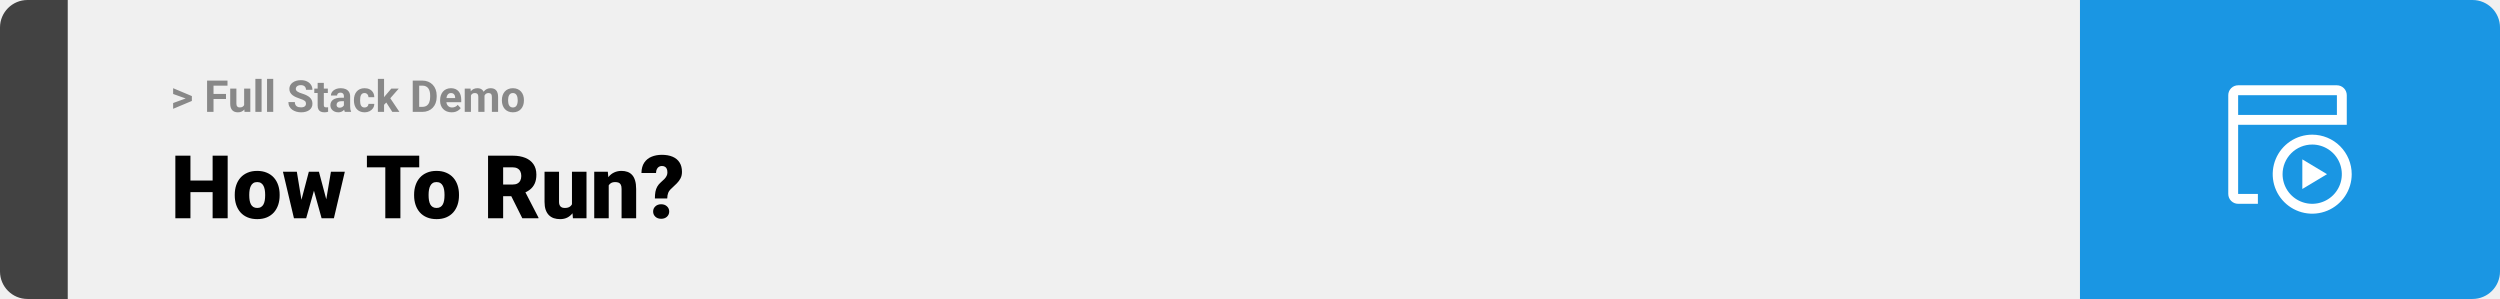
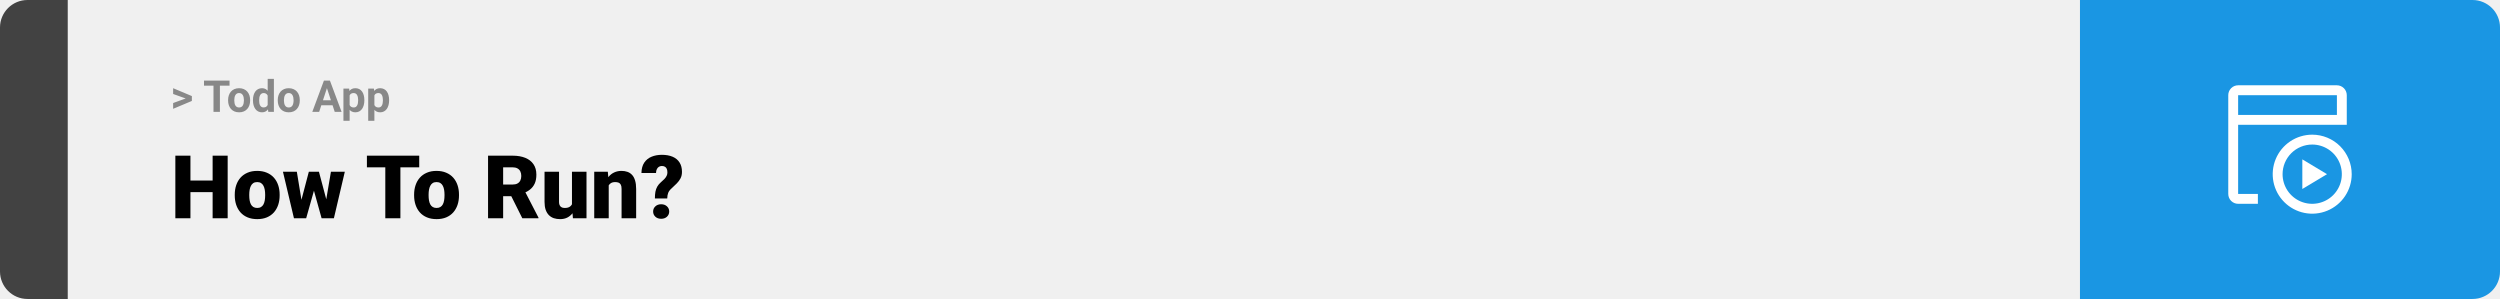
<svg xmlns="http://www.w3.org/2000/svg" width="1363" height="163" viewBox="0 0 1363 163" fill="none">
  <path d="M0 15C0 6.716 6.716 0 15 0H37V163H15C6.716 163 0 156.284 0 148V15Z" fill="#424242" />
  <rect width="1097" height="163" transform="translate(37)" fill="#F0F0F0" />
-   <path d="M101.906 53.922L94.394 51.238V48.086L104.602 52.375V54.637L101.906 53.922ZM94.394 56.172L101.918 53.43L104.602 52.785V55.035L94.394 59.324V56.172ZM116.414 43.938V61H112.898V43.938H116.414ZM123.211 51.227V53.969H115.453V51.227H123.211ZM124.031 43.938V46.691H115.453V43.938H124.031ZM133.102 57.965V48.32H136.477V61H133.301L133.102 57.965ZM133.477 55.363L134.473 55.34C134.473 56.184 134.375 56.969 134.18 57.695C133.984 58.414 133.691 59.039 133.301 59.57C132.91 60.094 132.418 60.504 131.824 60.801C131.23 61.09 130.531 61.234 129.727 61.234C129.109 61.234 128.539 61.148 128.016 60.977C127.5 60.797 127.055 60.52 126.68 60.145C126.312 59.762 126.023 59.273 125.812 58.68C125.609 58.078 125.508 57.355 125.508 56.512V48.32H128.883V56.535C128.883 56.91 128.926 57.227 129.012 57.484C129.105 57.742 129.234 57.953 129.398 58.117C129.562 58.281 129.754 58.398 129.973 58.469C130.199 58.539 130.449 58.574 130.723 58.574C131.418 58.574 131.965 58.434 132.363 58.152C132.77 57.871 133.055 57.488 133.219 57.004C133.391 56.512 133.477 55.965 133.477 55.363ZM142.617 43V61H139.23V43H142.617ZM148.969 43V61H145.582V43H148.969ZM166.828 56.535C166.828 56.23 166.781 55.957 166.688 55.715C166.602 55.465 166.438 55.238 166.195 55.035C165.953 54.824 165.613 54.617 165.176 54.414C164.738 54.211 164.172 54 163.477 53.781C162.703 53.531 161.969 53.25 161.273 52.938C160.586 52.625 159.977 52.262 159.445 51.848C158.922 51.426 158.508 50.938 158.203 50.383C157.906 49.828 157.758 49.184 157.758 48.449C157.758 47.738 157.914 47.094 158.227 46.516C158.539 45.93 158.977 45.43 159.539 45.016C160.102 44.594 160.766 44.27 161.531 44.043C162.305 43.816 163.152 43.703 164.074 43.703C165.332 43.703 166.43 43.93 167.367 44.383C168.305 44.836 169.031 45.457 169.547 46.246C170.07 47.035 170.332 47.938 170.332 48.953H166.84C166.84 48.453 166.734 48.016 166.523 47.641C166.32 47.258 166.008 46.957 165.586 46.738C165.172 46.52 164.648 46.41 164.016 46.41C163.406 46.41 162.898 46.504 162.492 46.691C162.086 46.871 161.781 47.117 161.578 47.43C161.375 47.734 161.273 48.078 161.273 48.461C161.273 48.75 161.344 49.012 161.484 49.246C161.633 49.48 161.852 49.699 162.141 49.902C162.43 50.105 162.785 50.297 163.207 50.477C163.629 50.656 164.117 50.832 164.672 51.004C165.602 51.285 166.418 51.602 167.121 51.953C167.832 52.305 168.426 52.699 168.902 53.137C169.379 53.574 169.738 54.07 169.98 54.625C170.223 55.18 170.344 55.809 170.344 56.512C170.344 57.254 170.199 57.918 169.91 58.504C169.621 59.09 169.203 59.586 168.656 59.992C168.109 60.398 167.457 60.707 166.699 60.918C165.941 61.129 165.094 61.234 164.156 61.234C163.312 61.234 162.48 61.125 161.66 60.906C160.84 60.68 160.094 60.34 159.422 59.887C158.758 59.434 158.227 58.855 157.828 58.152C157.43 57.449 157.23 56.617 157.23 55.656H160.758C160.758 56.188 160.84 56.637 161.004 57.004C161.168 57.371 161.398 57.668 161.695 57.895C162 58.121 162.359 58.285 162.773 58.387C163.195 58.488 163.656 58.539 164.156 58.539C164.766 58.539 165.266 58.453 165.656 58.281C166.055 58.109 166.348 57.871 166.535 57.566C166.73 57.262 166.828 56.918 166.828 56.535ZM178.734 48.32V50.711H171.352V48.32H178.734ZM173.18 45.191H176.555V57.18C176.555 57.547 176.602 57.828 176.695 58.023C176.797 58.219 176.945 58.355 177.141 58.434C177.336 58.504 177.582 58.539 177.879 58.539C178.09 58.539 178.277 58.531 178.441 58.516C178.613 58.492 178.758 58.469 178.875 58.445L178.887 60.93C178.598 61.023 178.285 61.098 177.949 61.152C177.613 61.207 177.242 61.234 176.836 61.234C176.094 61.234 175.445 61.113 174.891 60.871C174.344 60.621 173.922 60.223 173.625 59.676C173.328 59.129 173.18 58.41 173.18 57.52V45.191ZM187.5 58.141V52.492C187.5 52.086 187.434 51.738 187.301 51.449C187.168 51.152 186.961 50.922 186.68 50.758C186.406 50.594 186.051 50.512 185.613 50.512C185.238 50.512 184.914 50.578 184.641 50.711C184.367 50.836 184.156 51.02 184.008 51.262C183.859 51.496 183.785 51.773 183.785 52.094H180.41C180.41 51.555 180.535 51.043 180.785 50.559C181.035 50.074 181.398 49.648 181.875 49.281C182.352 48.906 182.918 48.613 183.574 48.402C184.238 48.191 184.98 48.086 185.801 48.086C186.785 48.086 187.66 48.25 188.426 48.578C189.191 48.906 189.793 49.398 190.23 50.055C190.676 50.711 190.898 51.531 190.898 52.516V57.941C190.898 58.637 190.941 59.207 191.027 59.652C191.113 60.09 191.238 60.473 191.402 60.801V61H187.992C187.828 60.656 187.703 60.227 187.617 59.711C187.539 59.188 187.5 58.664 187.5 58.141ZM187.945 53.277L187.969 55.188H186.082C185.637 55.188 185.25 55.238 184.922 55.34C184.594 55.441 184.324 55.586 184.113 55.773C183.902 55.953 183.746 56.164 183.645 56.406C183.551 56.648 183.504 56.914 183.504 57.203C183.504 57.492 183.57 57.754 183.703 57.988C183.836 58.215 184.027 58.395 184.277 58.527C184.527 58.652 184.82 58.715 185.156 58.715C185.664 58.715 186.105 58.613 186.48 58.41C186.855 58.207 187.145 57.957 187.348 57.66C187.559 57.363 187.668 57.082 187.676 56.816L188.566 58.246C188.441 58.566 188.27 58.898 188.051 59.242C187.84 59.586 187.57 59.91 187.242 60.215C186.914 60.512 186.52 60.758 186.059 60.953C185.598 61.141 185.051 61.234 184.418 61.234C183.613 61.234 182.883 61.074 182.227 60.754C181.578 60.426 181.062 59.977 180.68 59.406C180.305 58.828 180.117 58.172 180.117 57.438C180.117 56.773 180.242 56.184 180.492 55.668C180.742 55.152 181.109 54.719 181.594 54.367C182.086 54.008 182.699 53.738 183.434 53.559C184.168 53.371 185.02 53.277 185.988 53.277H187.945ZM198.738 58.598C199.152 58.598 199.52 58.52 199.84 58.363C200.16 58.199 200.41 57.973 200.59 57.684C200.777 57.387 200.875 57.039 200.883 56.641H204.059C204.051 57.531 203.812 58.324 203.344 59.02C202.875 59.707 202.246 60.25 201.457 60.648C200.668 61.039 199.785 61.234 198.809 61.234C197.824 61.234 196.965 61.07 196.23 60.742C195.504 60.414 194.898 59.961 194.414 59.383C193.93 58.797 193.566 58.117 193.324 57.344C193.082 56.562 192.961 55.727 192.961 54.836V54.496C192.961 53.598 193.082 52.762 193.324 51.988C193.566 51.207 193.93 50.527 194.414 49.949C194.898 49.363 195.504 48.906 196.23 48.578C196.957 48.25 197.809 48.086 198.785 48.086C199.824 48.086 200.734 48.285 201.516 48.684C202.305 49.082 202.922 49.652 203.367 50.395C203.82 51.129 204.051 52 204.059 53.008H200.883C200.875 52.586 200.785 52.203 200.613 51.859C200.449 51.516 200.207 51.242 199.887 51.039C199.574 50.828 199.188 50.723 198.727 50.723C198.234 50.723 197.832 50.828 197.52 51.039C197.207 51.242 196.965 51.523 196.793 51.883C196.621 52.234 196.5 52.637 196.43 53.09C196.367 53.535 196.336 54.004 196.336 54.496V54.836C196.336 55.328 196.367 55.801 196.43 56.254C196.492 56.707 196.609 57.109 196.781 57.461C196.961 57.812 197.207 58.09 197.52 58.293C197.832 58.496 198.238 58.598 198.738 58.598ZM209.391 42.988V61H206.016V42.988H209.391ZM217.383 48.32L211.875 54.602L208.922 57.59L207.691 55.152L210.035 52.176L213.328 48.32H217.383ZM213.879 61L210.129 55.141L212.461 53.102L217.77 61H213.879ZM230.262 61H226.547L226.57 58.258H230.262C231.184 58.258 231.961 58.051 232.594 57.637C233.227 57.215 233.703 56.602 234.023 55.797C234.352 54.992 234.516 54.02 234.516 52.879V52.047C234.516 51.172 234.422 50.402 234.234 49.738C234.055 49.074 233.785 48.516 233.426 48.062C233.066 47.609 232.625 47.27 232.102 47.043C231.578 46.809 230.977 46.691 230.297 46.691H226.477V43.938H230.297C231.438 43.938 232.48 44.133 233.426 44.523C234.379 44.906 235.203 45.457 235.898 46.176C236.594 46.895 237.129 47.754 237.504 48.754C237.887 49.746 238.078 50.852 238.078 52.07V52.879C238.078 54.09 237.887 55.195 237.504 56.195C237.129 57.195 236.594 58.055 235.898 58.773C235.211 59.484 234.387 60.035 233.426 60.426C232.473 60.809 231.418 61 230.262 61ZM228.539 43.938V61H225.023V43.938H228.539ZM246.258 61.234C245.273 61.234 244.391 61.078 243.609 60.766C242.828 60.445 242.164 60.004 241.617 59.441C241.078 58.879 240.664 58.227 240.375 57.484C240.086 56.734 239.941 55.938 239.941 55.094V54.625C239.941 53.664 240.078 52.785 240.352 51.988C240.625 51.191 241.016 50.5 241.523 49.914C242.039 49.328 242.664 48.879 243.398 48.566C244.133 48.246 244.961 48.086 245.883 48.086C246.781 48.086 247.578 48.234 248.273 48.531C248.969 48.828 249.551 49.25 250.02 49.797C250.496 50.344 250.855 51 251.098 51.766C251.34 52.523 251.461 53.367 251.461 54.297V55.703H241.383V53.453H248.145V53.195C248.145 52.727 248.059 52.309 247.887 51.941C247.723 51.566 247.473 51.27 247.137 51.051C246.801 50.832 246.371 50.723 245.848 50.723C245.402 50.723 245.02 50.82 244.699 51.016C244.379 51.211 244.117 51.484 243.914 51.836C243.719 52.188 243.57 52.602 243.469 53.078C243.375 53.547 243.328 54.062 243.328 54.625V55.094C243.328 55.602 243.398 56.07 243.539 56.5C243.688 56.93 243.895 57.301 244.16 57.613C244.434 57.926 244.762 58.168 245.145 58.34C245.535 58.512 245.977 58.598 246.469 58.598C247.078 58.598 247.645 58.48 248.168 58.246C248.699 58.004 249.156 57.641 249.539 57.156L251.18 58.938C250.914 59.32 250.551 59.688 250.09 60.039C249.637 60.391 249.09 60.68 248.449 60.906C247.809 61.125 247.078 61.234 246.258 61.234ZM256.758 50.945V61H253.371V48.32H256.547L256.758 50.945ZM256.289 54.215H255.352C255.352 53.332 255.457 52.52 255.668 51.777C255.887 51.027 256.203 50.379 256.617 49.832C257.039 49.277 257.559 48.848 258.176 48.543C258.793 48.238 259.508 48.086 260.32 48.086C260.883 48.086 261.398 48.172 261.867 48.344C262.336 48.508 262.738 48.77 263.074 49.129C263.418 49.48 263.684 49.941 263.871 50.512C264.059 51.074 264.152 51.75 264.152 52.539V61H260.777V52.914C260.777 52.336 260.699 51.891 260.543 51.578C260.387 51.266 260.164 51.047 259.875 50.922C259.594 50.797 259.254 50.734 258.855 50.734C258.418 50.734 258.035 50.824 257.707 51.004C257.387 51.184 257.121 51.434 256.91 51.754C256.699 52.066 256.543 52.434 256.441 52.855C256.34 53.277 256.289 53.73 256.289 54.215ZM263.836 53.828L262.629 53.98C262.629 53.152 262.73 52.383 262.934 51.672C263.145 50.961 263.453 50.336 263.859 49.797C264.273 49.258 264.785 48.84 265.395 48.543C266.004 48.238 266.707 48.086 267.504 48.086C268.113 48.086 268.668 48.176 269.168 48.355C269.668 48.527 270.094 48.805 270.445 49.188C270.805 49.562 271.078 50.055 271.266 50.664C271.461 51.273 271.559 52.02 271.559 52.902V61H268.172V52.902C268.172 52.316 268.094 51.871 267.938 51.566C267.789 51.254 267.57 51.039 267.281 50.922C267 50.797 266.664 50.734 266.273 50.734C265.867 50.734 265.512 50.816 265.207 50.98C264.902 51.137 264.648 51.355 264.445 51.637C264.242 51.918 264.09 52.246 263.988 52.621C263.887 52.988 263.836 53.391 263.836 53.828ZM273.633 54.789V54.543C273.633 53.613 273.766 52.758 274.031 51.977C274.297 51.188 274.684 50.504 275.191 49.926C275.699 49.348 276.324 48.898 277.066 48.578C277.809 48.25 278.66 48.086 279.621 48.086C280.582 48.086 281.438 48.25 282.188 48.578C282.938 48.898 283.566 49.348 284.074 49.926C284.59 50.504 284.98 51.188 285.246 51.977C285.512 52.758 285.645 53.613 285.645 54.543V54.789C285.645 55.711 285.512 56.566 285.246 57.355C284.98 58.137 284.59 58.82 284.074 59.406C283.566 59.984 282.941 60.434 282.199 60.754C281.457 61.074 280.605 61.234 279.645 61.234C278.684 61.234 277.828 61.074 277.078 60.754C276.336 60.434 275.707 59.984 275.191 59.406C274.684 58.82 274.297 58.137 274.031 57.355C273.766 56.566 273.633 55.711 273.633 54.789ZM277.008 54.543V54.789C277.008 55.32 277.055 55.816 277.148 56.277C277.242 56.738 277.391 57.145 277.594 57.496C277.805 57.84 278.078 58.109 278.414 58.305C278.75 58.5 279.16 58.598 279.645 58.598C280.113 58.598 280.516 58.5 280.852 58.305C281.188 58.109 281.457 57.84 281.66 57.496C281.863 57.145 282.012 56.738 282.105 56.277C282.207 55.816 282.258 55.32 282.258 54.789V54.543C282.258 54.027 282.207 53.543 282.105 53.09C282.012 52.629 281.859 52.223 281.648 51.871C281.445 51.512 281.176 51.23 280.84 51.027C280.504 50.824 280.098 50.723 279.621 50.723C279.145 50.723 278.738 50.824 278.402 51.027C278.074 51.23 277.805 51.512 277.594 51.871C277.391 52.223 277.242 52.629 277.148 53.09C277.055 53.543 277.008 54.027 277.008 54.543Z" fill="#888888" />
+   <path d="M101.906 53.922L94.394 51.238V48.086L104.602 52.375V54.637L101.906 53.922ZM94.394 56.172L101.918 53.43L104.602 52.785V55.035L94.394 59.324V56.172ZM119.895 43.938V61H116.391V43.938H119.895ZM125.145 43.938V46.691H111.223V43.938H125.145ZM124.359 54.789V54.543C124.359 53.613 124.492 52.758 124.758 51.977C125.023 51.188 125.41 50.504 125.918 49.926C126.426 49.348 127.051 48.898 127.793 48.578C128.535 48.25 129.387 48.086 130.348 48.086C131.309 48.086 132.164 48.25 132.914 48.578C133.664 48.898 134.293 49.348 134.801 49.926C135.316 50.504 135.707 51.188 135.973 51.977C136.238 52.758 136.371 53.613 136.371 54.543V54.789C136.371 55.711 136.238 56.566 135.973 57.355C135.707 58.137 135.316 58.82 134.801 59.406C134.293 59.984 133.668 60.434 132.926 60.754C132.184 61.074 131.332 61.234 130.371 61.234C129.41 61.234 128.555 61.074 127.805 60.754C127.062 60.434 126.434 59.984 125.918 59.406C125.41 58.82 125.023 58.137 124.758 57.355C124.492 56.566 124.359 55.711 124.359 54.789ZM127.734 54.543V54.789C127.734 55.32 127.781 55.816 127.875 56.277C127.969 56.738 128.117 57.145 128.32 57.496C128.531 57.84 128.805 58.109 129.141 58.305C129.477 58.5 129.887 58.598 130.371 58.598C130.84 58.598 131.242 58.5 131.578 58.305C131.914 58.109 132.184 57.84 132.387 57.496C132.59 57.145 132.738 56.738 132.832 56.277C132.934 55.816 132.984 55.32 132.984 54.789V54.543C132.984 54.027 132.934 53.543 132.832 53.09C132.738 52.629 132.586 52.223 132.375 51.871C132.172 51.512 131.902 51.23 131.566 51.027C131.23 50.824 130.824 50.723 130.348 50.723C129.871 50.723 129.465 50.824 129.129 51.027C128.801 51.23 128.531 51.512 128.32 51.871C128.117 52.223 127.969 52.629 127.875 53.09C127.781 53.543 127.734 54.027 127.734 54.543ZM145.934 58.234V43H149.332V61H146.273L145.934 58.234ZM137.918 54.812V54.566C137.918 53.598 138.027 52.719 138.246 51.93C138.465 51.133 138.785 50.449 139.207 49.879C139.629 49.309 140.148 48.867 140.766 48.555C141.383 48.242 142.086 48.086 142.875 48.086C143.617 48.086 144.266 48.242 144.82 48.555C145.383 48.867 145.859 49.312 146.25 49.891C146.648 50.461 146.969 51.137 147.211 51.918C147.453 52.691 147.629 53.539 147.738 54.461V55C147.629 55.883 147.453 56.703 147.211 57.461C146.969 58.219 146.648 58.883 146.25 59.453C145.859 60.016 145.383 60.453 144.82 60.766C144.258 61.078 143.602 61.234 142.852 61.234C142.062 61.234 141.359 61.074 140.742 60.754C140.133 60.434 139.617 59.984 139.195 59.406C138.781 58.828 138.465 58.148 138.246 57.367C138.027 56.586 137.918 55.734 137.918 54.812ZM141.293 54.566V54.812C141.293 55.336 141.332 55.824 141.41 56.277C141.496 56.73 141.633 57.133 141.82 57.484C142.016 57.828 142.266 58.098 142.57 58.293C142.883 58.48 143.262 58.574 143.707 58.574C144.285 58.574 144.762 58.445 145.137 58.188C145.512 57.922 145.797 57.559 145.992 57.098C146.195 56.637 146.312 56.105 146.344 55.504V53.969C146.32 53.477 146.25 53.035 146.133 52.645C146.023 52.246 145.859 51.906 145.641 51.625C145.43 51.344 145.164 51.125 144.844 50.969C144.531 50.812 144.16 50.734 143.73 50.734C143.293 50.734 142.918 50.836 142.605 51.039C142.293 51.234 142.039 51.504 141.844 51.848C141.656 52.191 141.516 52.598 141.422 53.066C141.336 53.527 141.293 54.027 141.293 54.566ZM151.43 54.789V54.543C151.43 53.613 151.562 52.758 151.828 51.977C152.094 51.188 152.48 50.504 152.988 49.926C153.496 49.348 154.121 48.898 154.863 48.578C155.605 48.25 156.457 48.086 157.418 48.086C158.379 48.086 159.234 48.25 159.984 48.578C160.734 48.898 161.363 49.348 161.871 49.926C162.387 50.504 162.777 51.188 163.043 51.977C163.309 52.758 163.441 53.613 163.441 54.543V54.789C163.441 55.711 163.309 56.566 163.043 57.355C162.777 58.137 162.387 58.82 161.871 59.406C161.363 59.984 160.738 60.434 159.996 60.754C159.254 61.074 158.402 61.234 157.441 61.234C156.48 61.234 155.625 61.074 154.875 60.754C154.133 60.434 153.504 59.984 152.988 59.406C152.48 58.82 152.094 58.137 151.828 57.355C151.562 56.566 151.43 55.711 151.43 54.789ZM154.805 54.543V54.789C154.805 55.32 154.852 55.816 154.945 56.277C155.039 56.738 155.188 57.145 155.391 57.496C155.602 57.84 155.875 58.109 156.211 58.305C156.547 58.5 156.957 58.598 157.441 58.598C157.91 58.598 158.312 58.5 158.648 58.305C158.984 58.109 159.254 57.84 159.457 57.496C159.66 57.145 159.809 56.738 159.902 56.277C160.004 55.816 160.055 55.32 160.055 54.789V54.543C160.055 54.027 160.004 53.543 159.902 53.09C159.809 52.629 159.656 52.223 159.445 51.871C159.242 51.512 158.973 51.23 158.637 51.027C158.301 50.824 157.895 50.723 157.418 50.723C156.941 50.723 156.535 50.824 156.199 51.027C155.871 51.23 155.602 51.512 155.391 51.871C155.188 52.223 155.039 52.629 154.945 53.09C154.852 53.543 154.805 54.027 154.805 54.543ZM178.641 46.855L174 61H170.262L176.602 43.938H178.98L178.641 46.855ZM182.496 61L177.844 46.855L177.469 43.938H179.871L186.246 61H182.496ZM182.285 54.648V57.402H173.273V54.648H182.285ZM190.617 50.758V65.875H187.242V48.32H190.371L190.617 50.758ZM198.645 54.52V54.766C198.645 55.688 198.535 56.543 198.316 57.332C198.105 58.121 197.793 58.809 197.379 59.395C196.965 59.973 196.449 60.426 195.832 60.754C195.223 61.074 194.52 61.234 193.723 61.234C192.949 61.234 192.277 61.078 191.707 60.766C191.137 60.453 190.656 60.016 190.266 59.453C189.883 58.883 189.574 58.223 189.34 57.473C189.105 56.723 188.926 55.918 188.801 55.059V54.414C188.926 53.492 189.105 52.648 189.34 51.883C189.574 51.109 189.883 50.441 190.266 49.879C190.656 49.309 191.133 48.867 191.695 48.555C192.266 48.242 192.934 48.086 193.699 48.086C194.504 48.086 195.211 48.238 195.82 48.543C196.438 48.848 196.953 49.285 197.367 49.855C197.789 50.426 198.105 51.105 198.316 51.895C198.535 52.684 198.645 53.559 198.645 54.52ZM195.258 54.766V54.52C195.258 53.98 195.211 53.484 195.117 53.031C195.031 52.57 194.891 52.168 194.695 51.824C194.508 51.48 194.258 51.215 193.945 51.027C193.641 50.832 193.27 50.734 192.832 50.734C192.371 50.734 191.977 50.809 191.648 50.957C191.328 51.105 191.066 51.32 190.863 51.602C190.66 51.883 190.508 52.219 190.406 52.609C190.305 53 190.242 53.441 190.219 53.934V55.562C190.258 56.141 190.367 56.66 190.547 57.121C190.727 57.574 191.004 57.934 191.379 58.199C191.754 58.465 192.246 58.598 192.855 58.598C193.301 58.598 193.676 58.5 193.98 58.305C194.285 58.102 194.531 57.824 194.719 57.473C194.914 57.121 195.051 56.715 195.129 56.254C195.215 55.793 195.258 55.297 195.258 54.766ZM204.117 50.758V65.875H200.742V48.32H203.871L204.117 50.758ZM212.145 54.52V54.766C212.145 55.688 212.035 56.543 211.816 57.332C211.605 58.121 211.293 58.809 210.879 59.395C210.465 59.973 209.949 60.426 209.332 60.754C208.723 61.074 208.02 61.234 207.223 61.234C206.449 61.234 205.777 61.078 205.207 60.766C204.637 60.453 204.156 60.016 203.766 59.453C203.383 58.883 203.074 58.223 202.84 57.473C202.605 56.723 202.426 55.918 202.301 55.059V54.414C202.426 53.492 202.605 52.648 202.84 51.883C203.074 51.109 203.383 50.441 203.766 49.879C204.156 49.309 204.633 48.867 205.195 48.555C205.766 48.242 206.434 48.086 207.199 48.086C208.004 48.086 208.711 48.238 209.32 48.543C209.938 48.848 210.453 49.285 210.867 49.855C211.289 50.426 211.605 51.105 211.816 51.895C212.035 52.684 212.145 53.559 212.145 54.52ZM208.758 54.766V54.52C208.758 53.98 208.711 53.484 208.617 53.031C208.531 52.57 208.391 52.168 208.195 51.824C208.008 51.48 207.758 51.215 207.445 51.027C207.141 50.832 206.77 50.734 206.332 50.734C205.871 50.734 205.477 50.809 205.148 50.957C204.828 51.105 204.566 51.32 204.363 51.602C204.16 51.883 204.008 52.219 203.906 52.609C203.805 53 203.742 53.441 203.719 53.934V55.562C203.758 56.141 203.867 56.66 204.047 57.121C204.227 57.574 204.504 57.934 204.879 58.199C205.254 58.465 205.746 58.598 206.355 58.598C206.801 58.598 207.176 58.5 207.48 58.305C207.785 58.102 208.031 57.824 208.219 57.473C208.414 57.121 208.551 56.715 208.629 56.254C208.715 55.793 208.758 55.297 208.758 54.766Z" fill="#888888" />
  <path d="M118.594 98.422V104.75H101.086V98.422H118.594ZM103.828 84.875V119H95.602V84.875H103.828ZM124.125 84.875V119H115.922V84.875H124.125ZM127.992 106.578V106.086C127.992 104.227 128.258 102.516 128.789 100.953C129.32 99.375 130.102 98.008 131.133 96.852C132.164 95.695 133.438 94.797 134.953 94.156C136.469 93.5 138.219 93.172 140.203 93.172C142.203 93.172 143.961 93.5 145.477 94.156C147.008 94.797 148.289 95.695 149.32 96.852C150.352 98.008 151.133 99.375 151.664 100.953C152.195 102.516 152.461 104.227 152.461 106.086V106.578C152.461 108.422 152.195 110.133 151.664 111.711C151.133 113.273 150.352 114.641 149.32 115.812C148.289 116.969 147.016 117.867 145.5 118.508C143.984 119.148 142.234 119.469 140.25 119.469C138.266 119.469 136.508 119.148 134.977 118.508C133.445 117.867 132.164 116.969 131.133 115.812C130.102 114.641 129.32 113.273 128.789 111.711C128.258 110.133 127.992 108.422 127.992 106.578ZM135.891 106.086V106.578C135.891 107.531 135.961 108.422 136.102 109.25C136.242 110.078 136.477 110.805 136.805 111.43C137.133 112.039 137.578 112.516 138.141 112.859C138.703 113.203 139.406 113.375 140.25 113.375C141.078 113.375 141.766 113.203 142.312 112.859C142.875 112.516 143.32 112.039 143.648 111.43C143.977 110.805 144.211 110.078 144.352 109.25C144.492 108.422 144.562 107.531 144.562 106.578V106.086C144.562 105.164 144.492 104.297 144.352 103.484C144.211 102.656 143.977 101.93 143.648 101.305C143.32 100.664 142.875 100.164 142.312 99.805C141.75 99.445 141.047 99.266 140.203 99.266C139.375 99.266 138.68 99.445 138.117 99.805C137.57 100.164 137.133 100.664 136.805 101.305C136.477 101.93 136.242 102.656 136.102 103.484C135.961 104.297 135.891 105.164 135.891 106.086ZM163.688 111.453L168.375 93.641H173.32L171.562 102.57L166.922 119H162.961L163.688 111.453ZM161.836 93.641L164.742 111.312L165.07 119H160.266L154.266 93.641H161.836ZM177.492 110.938L180.422 93.641H187.992L182.039 119H177.234L177.492 110.938ZM173.883 93.641L178.617 111.406L179.344 119H175.336L170.789 102.617L169.102 93.641H173.883ZM218.297 84.875V119H210.07V84.875H218.297ZM228.562 84.875V91.227H200.039V84.875H228.562ZM225.773 106.578V106.086C225.773 104.227 226.039 102.516 226.57 100.953C227.102 99.375 227.883 98.008 228.914 96.852C229.945 95.695 231.219 94.797 232.734 94.156C234.25 93.5 236 93.172 237.984 93.172C239.984 93.172 241.742 93.5 243.258 94.156C244.789 94.797 246.07 95.695 247.102 96.852C248.133 98.008 248.914 99.375 249.445 100.953C249.977 102.516 250.242 104.227 250.242 106.086V106.578C250.242 108.422 249.977 110.133 249.445 111.711C248.914 113.273 248.133 114.641 247.102 115.812C246.07 116.969 244.797 117.867 243.281 118.508C241.766 119.148 240.016 119.469 238.031 119.469C236.047 119.469 234.289 119.148 232.758 118.508C231.227 117.867 229.945 116.969 228.914 115.812C227.883 114.641 227.102 113.273 226.57 111.711C226.039 110.133 225.773 108.422 225.773 106.578ZM233.672 106.086V106.578C233.672 107.531 233.742 108.422 233.883 109.25C234.023 110.078 234.258 110.805 234.586 111.43C234.914 112.039 235.359 112.516 235.922 112.859C236.484 113.203 237.188 113.375 238.031 113.375C238.859 113.375 239.547 113.203 240.094 112.859C240.656 112.516 241.102 112.039 241.43 111.43C241.758 110.805 241.992 110.078 242.133 109.25C242.273 108.422 242.344 107.531 242.344 106.578V106.086C242.344 105.164 242.273 104.297 242.133 103.484C241.992 102.656 241.758 101.93 241.43 101.305C241.102 100.664 240.656 100.164 240.094 99.805C239.531 99.445 238.828 99.266 237.984 99.266C237.156 99.266 236.461 99.445 235.898 99.805C235.352 100.164 234.914 100.664 234.586 101.305C234.258 101.93 234.023 102.656 233.883 103.484C233.742 104.297 233.672 105.164 233.672 106.086ZM266.086 84.875H279.516C282.141 84.875 284.422 85.266 286.359 86.047C288.297 86.828 289.789 87.984 290.836 89.516C291.898 91.047 292.43 92.938 292.43 95.188C292.43 97.141 292.125 98.773 291.516 100.086C290.906 101.398 290.055 102.484 288.961 103.344C287.883 104.188 286.625 104.883 285.188 105.43L282.492 106.953H271.219L271.172 100.602H279.516C280.562 100.602 281.43 100.414 282.117 100.039C282.805 99.664 283.32 99.133 283.664 98.445C284.023 97.742 284.203 96.906 284.203 95.938C284.203 94.953 284.023 94.109 283.664 93.406C283.305 92.703 282.773 92.164 282.07 91.789C281.383 91.414 280.531 91.227 279.516 91.227H274.312V119H266.086V84.875ZM284.766 119L277.219 103.906L285.938 103.859L293.578 118.648V119H284.766ZM311.836 112.836V93.641H319.758V119H312.352L311.836 112.836ZM312.586 107.68L314.648 107.633C314.648 109.336 314.445 110.914 314.039 112.367C313.633 113.805 313.031 115.055 312.234 116.117C311.453 117.18 310.484 118.008 309.328 118.602C308.188 119.18 306.867 119.469 305.367 119.469C304.117 119.469 302.969 119.297 301.922 118.953C300.891 118.594 300 118.039 299.25 117.289C298.5 116.523 297.914 115.547 297.492 114.359C297.086 113.156 296.883 111.719 296.883 110.047V93.641H304.781V110.094C304.781 110.656 304.852 111.141 304.992 111.547C305.133 111.953 305.336 112.297 305.602 112.578C305.867 112.844 306.195 113.047 306.586 113.188C306.992 113.312 307.453 113.375 307.969 113.375C309.156 113.375 310.086 113.125 310.758 112.625C311.43 112.125 311.898 111.445 312.164 110.586C312.445 109.727 312.586 108.758 312.586 107.68ZM331.875 99.055V119H323.977V93.641H331.383L331.875 99.055ZM330.938 105.453L329.086 105.5C329.086 103.562 329.32 101.836 329.789 100.32C330.258 98.789 330.922 97.492 331.781 96.43C332.641 95.367 333.664 94.562 334.852 94.016C336.055 93.453 337.391 93.172 338.859 93.172C340.031 93.172 341.102 93.344 342.07 93.688C343.055 94.031 343.898 94.586 344.602 95.352C345.32 96.117 345.867 97.133 346.242 98.398C346.633 99.648 346.828 101.195 346.828 103.039V119H338.883V103.016C338.883 102 338.742 101.227 338.461 100.695C338.18 100.148 337.773 99.773 337.242 99.57C336.711 99.367 336.062 99.266 335.297 99.266C334.484 99.266 333.797 99.422 333.234 99.734C332.672 100.047 332.219 100.484 331.875 101.047C331.547 101.594 331.305 102.242 331.148 102.992C331.008 103.742 330.938 104.562 330.938 105.453ZM363.773 108.195H357.047C357.047 106.82 357.141 105.609 357.328 104.562C357.531 103.5 357.875 102.547 358.359 101.703C358.844 100.859 359.5 100.078 360.328 99.359C361.062 98.75 361.695 98.164 362.227 97.602C362.758 97.039 363.164 96.469 363.445 95.891C363.727 95.312 363.867 94.695 363.867 94.039C363.867 93.227 363.75 92.562 363.516 92.047C363.297 91.531 362.961 91.148 362.508 90.898C362.07 90.633 361.516 90.5 360.844 90.5C360.297 90.5 359.781 90.633 359.297 90.898C358.828 91.164 358.445 91.578 358.148 92.141C357.852 92.688 357.688 93.414 357.656 94.32H349.711C349.758 91.992 350.273 90.102 351.258 88.648C352.258 87.18 353.586 86.109 355.242 85.438C356.914 84.75 358.781 84.406 360.844 84.406C363.125 84.406 365.086 84.758 366.727 85.461C368.367 86.164 369.625 87.211 370.5 88.602C371.375 89.977 371.812 91.672 371.812 93.688C371.812 95.031 371.555 96.203 371.039 97.203C370.539 98.188 369.859 99.109 369 99.969C368.156 100.812 367.211 101.719 366.164 102.688C365.258 103.484 364.641 104.297 364.312 105.125C363.984 105.938 363.805 106.961 363.773 108.195ZM356.086 115.32C356.086 114.195 356.492 113.258 357.305 112.508C358.117 111.742 359.172 111.359 360.469 111.359C361.766 111.359 362.82 111.742 363.633 112.508C364.445 113.258 364.852 114.195 364.852 115.32C364.852 116.445 364.445 117.391 363.633 118.156C362.82 118.906 361.766 119.281 360.469 119.281C359.172 119.281 358.117 118.906 357.305 118.156C356.492 117.391 356.086 116.445 356.086 115.32Z" fill="black" />
  <path d="M1134 0H1348C1356.28 0 1363 6.716 1363 15V148C1363 156.284 1356.28 163 1348 163H1134V0Z" fill="#1A96E3" />
  <path d="M1260.62 78.808C1263.81 78.808 1266.93 79.755 1269.59 81.53C1272.25 83.305 1274.32 85.828 1275.54 88.78C1276.76 91.731 1277.08 94.98 1276.46 98.113C1275.84 101.247 1274.3 104.125 1272.04 106.384C1269.78 108.643 1266.9 110.182 1263.77 110.805C1260.63 111.428 1257.39 111.108 1254.43 109.886C1251.48 108.663 1248.96 106.593 1247.18 103.936C1245.41 101.28 1244.46 98.156 1244.46 94.962C1244.46 90.677 1246.16 86.569 1249.19 83.539C1252.22 80.51 1256.33 78.808 1260.62 78.808ZM1260.62 73.423C1256.36 73.423 1252.19 74.686 1248.65 77.053C1245.11 79.42 1242.35 82.784 1240.72 86.719C1239.09 90.655 1238.66 94.986 1239.49 99.164C1240.32 103.342 1242.37 107.179 1245.39 110.192C1248.4 113.204 1252.24 115.255 1256.41 116.086C1260.59 116.917 1264.92 116.491 1268.86 114.861C1272.79 113.23 1276.16 110.47 1278.52 106.928C1280.89 103.386 1282.15 99.222 1282.15 94.962C1282.15 89.249 1279.88 83.771 1275.85 79.732C1271.81 75.692 1266.33 73.423 1260.62 73.423Z" fill="white" />
  <path d="M1274.08 46.5H1220.23C1218.8 46.5 1217.43 47.067 1216.42 48.077C1215.41 49.087 1214.85 50.456 1214.85 51.885V105.731C1214.85 107.159 1215.41 108.528 1216.42 109.538C1217.43 110.548 1218.8 111.115 1220.23 111.115H1231V105.731H1220.23V68.038H1279.46V51.885C1279.46 50.456 1278.89 49.087 1277.88 48.077C1276.87 47.067 1275.5 46.5 1274.08 46.5ZM1220.23 62.654V51.885H1274.08V62.654H1220.23Z" fill="white" />
  <path d="M1255.23 86.885V103.039L1268.69 94.962L1255.23 86.885Z" fill="white" />
</svg>
